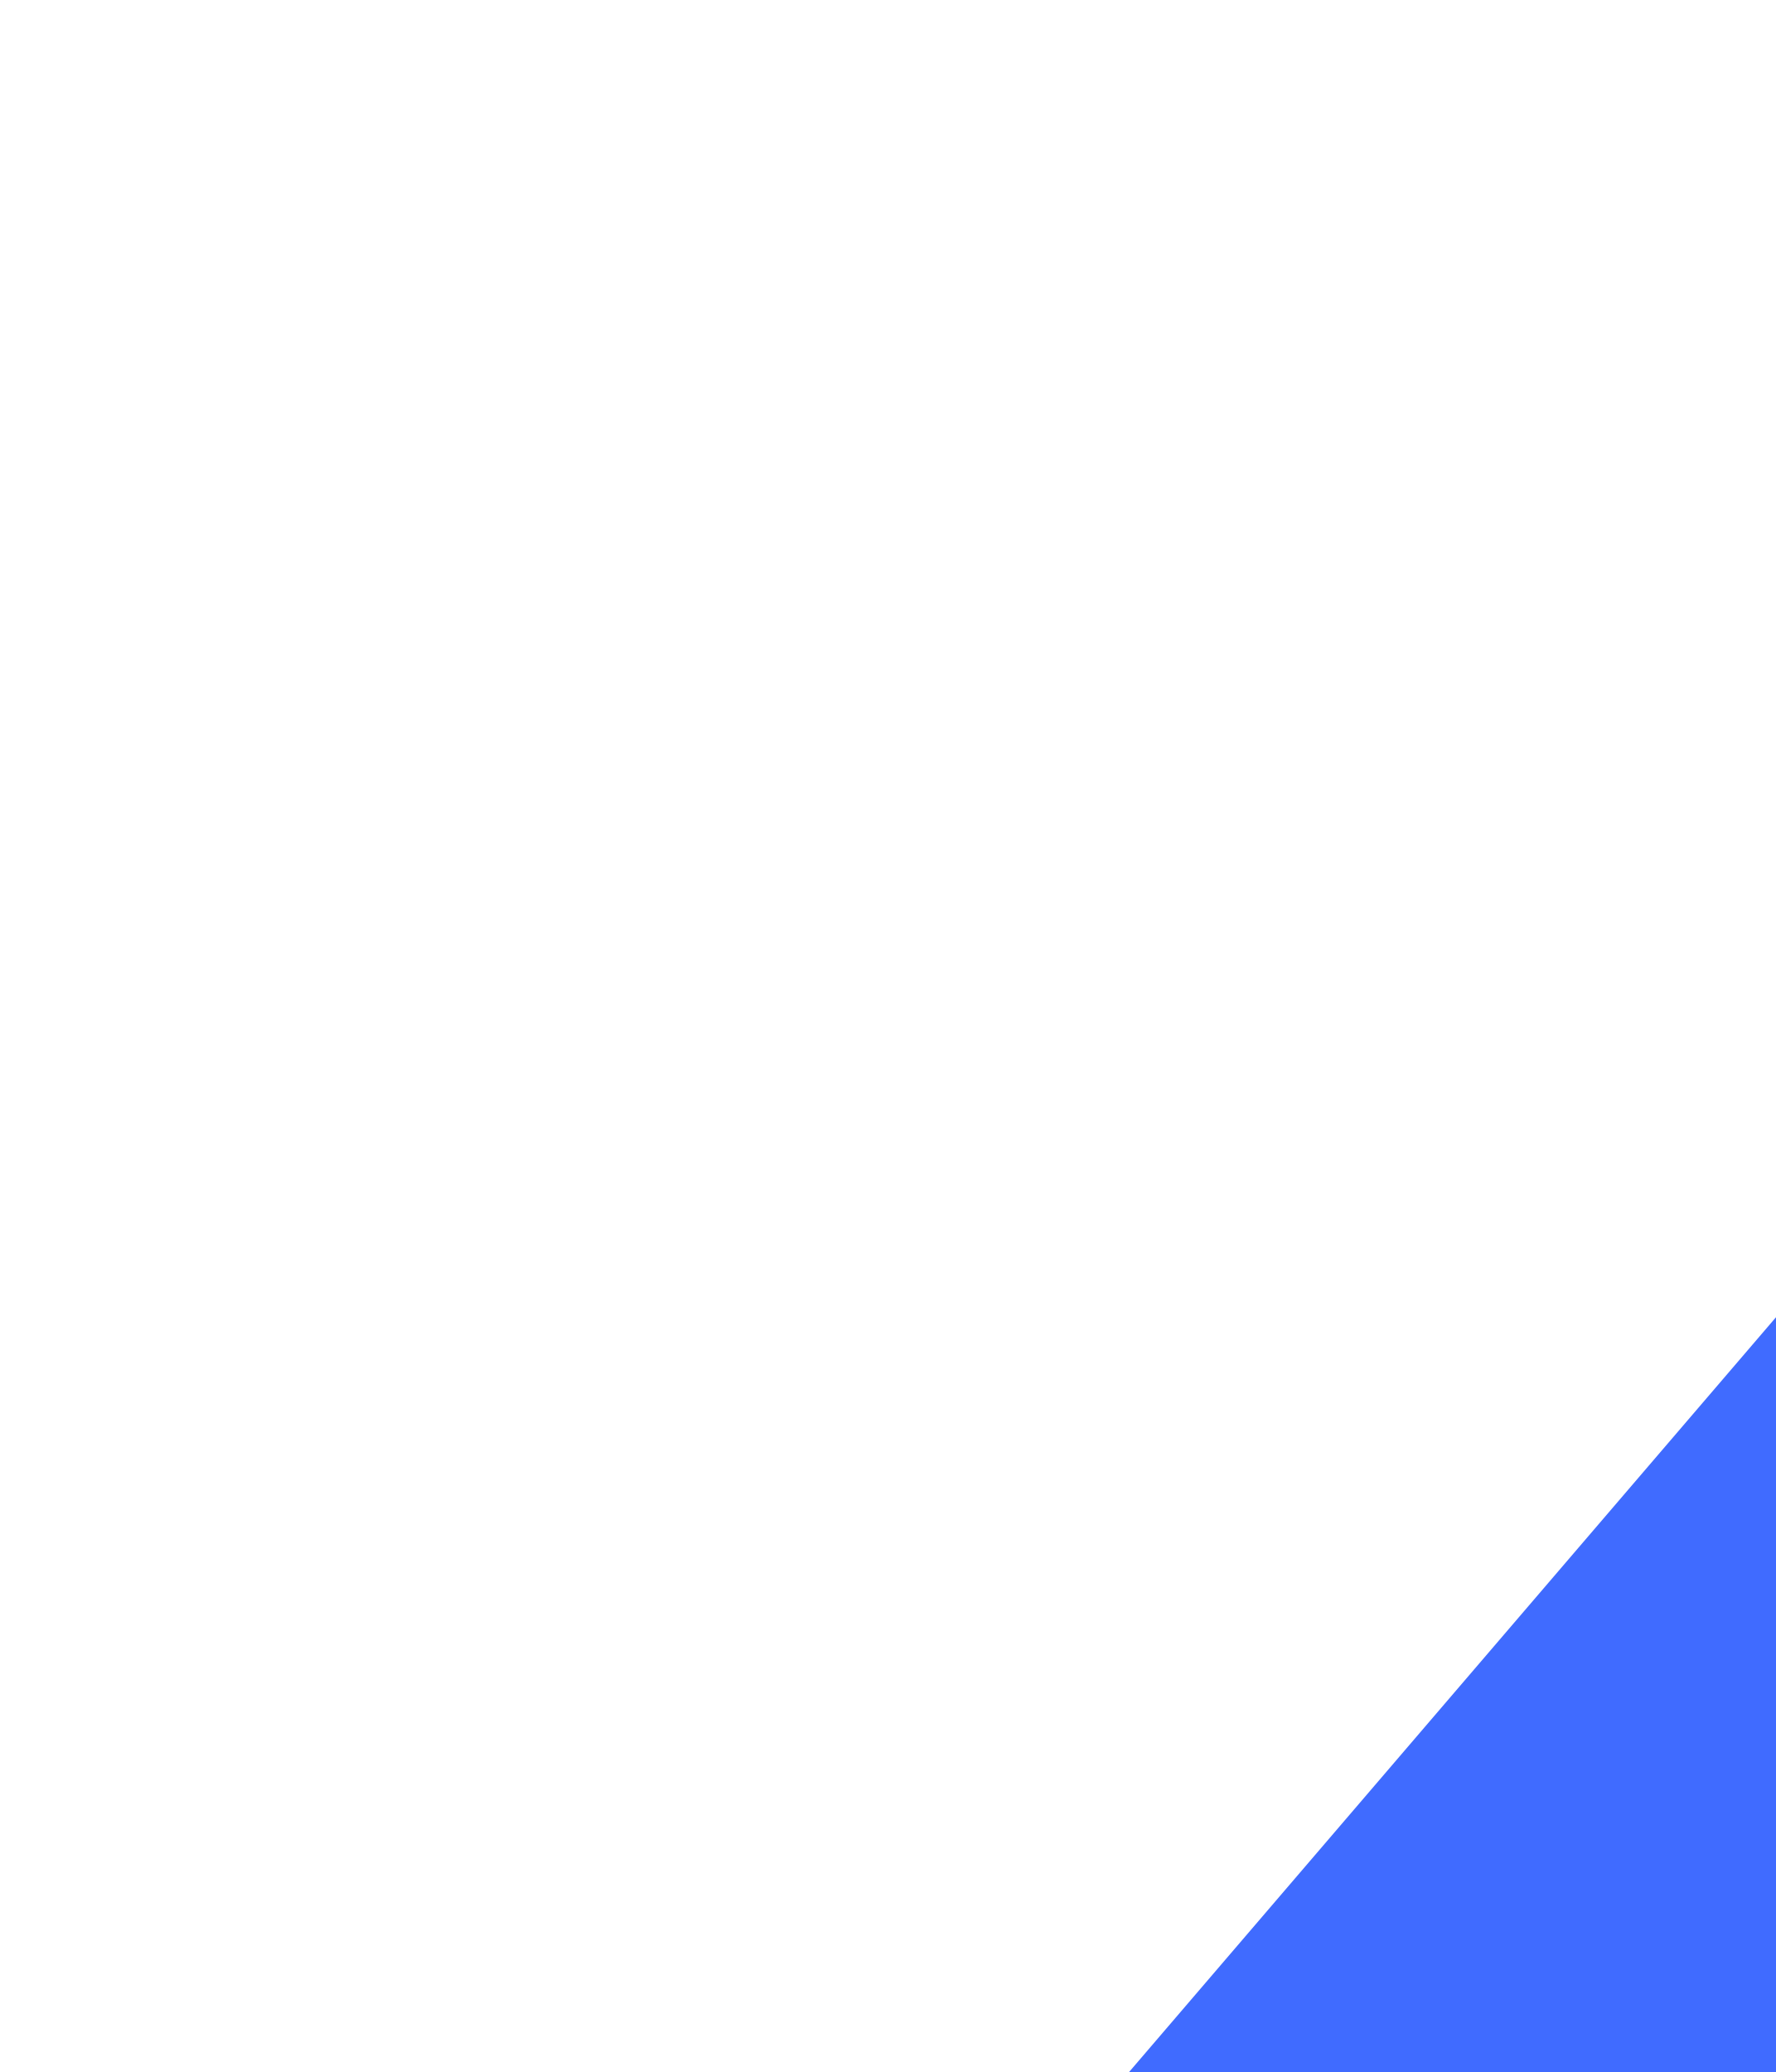
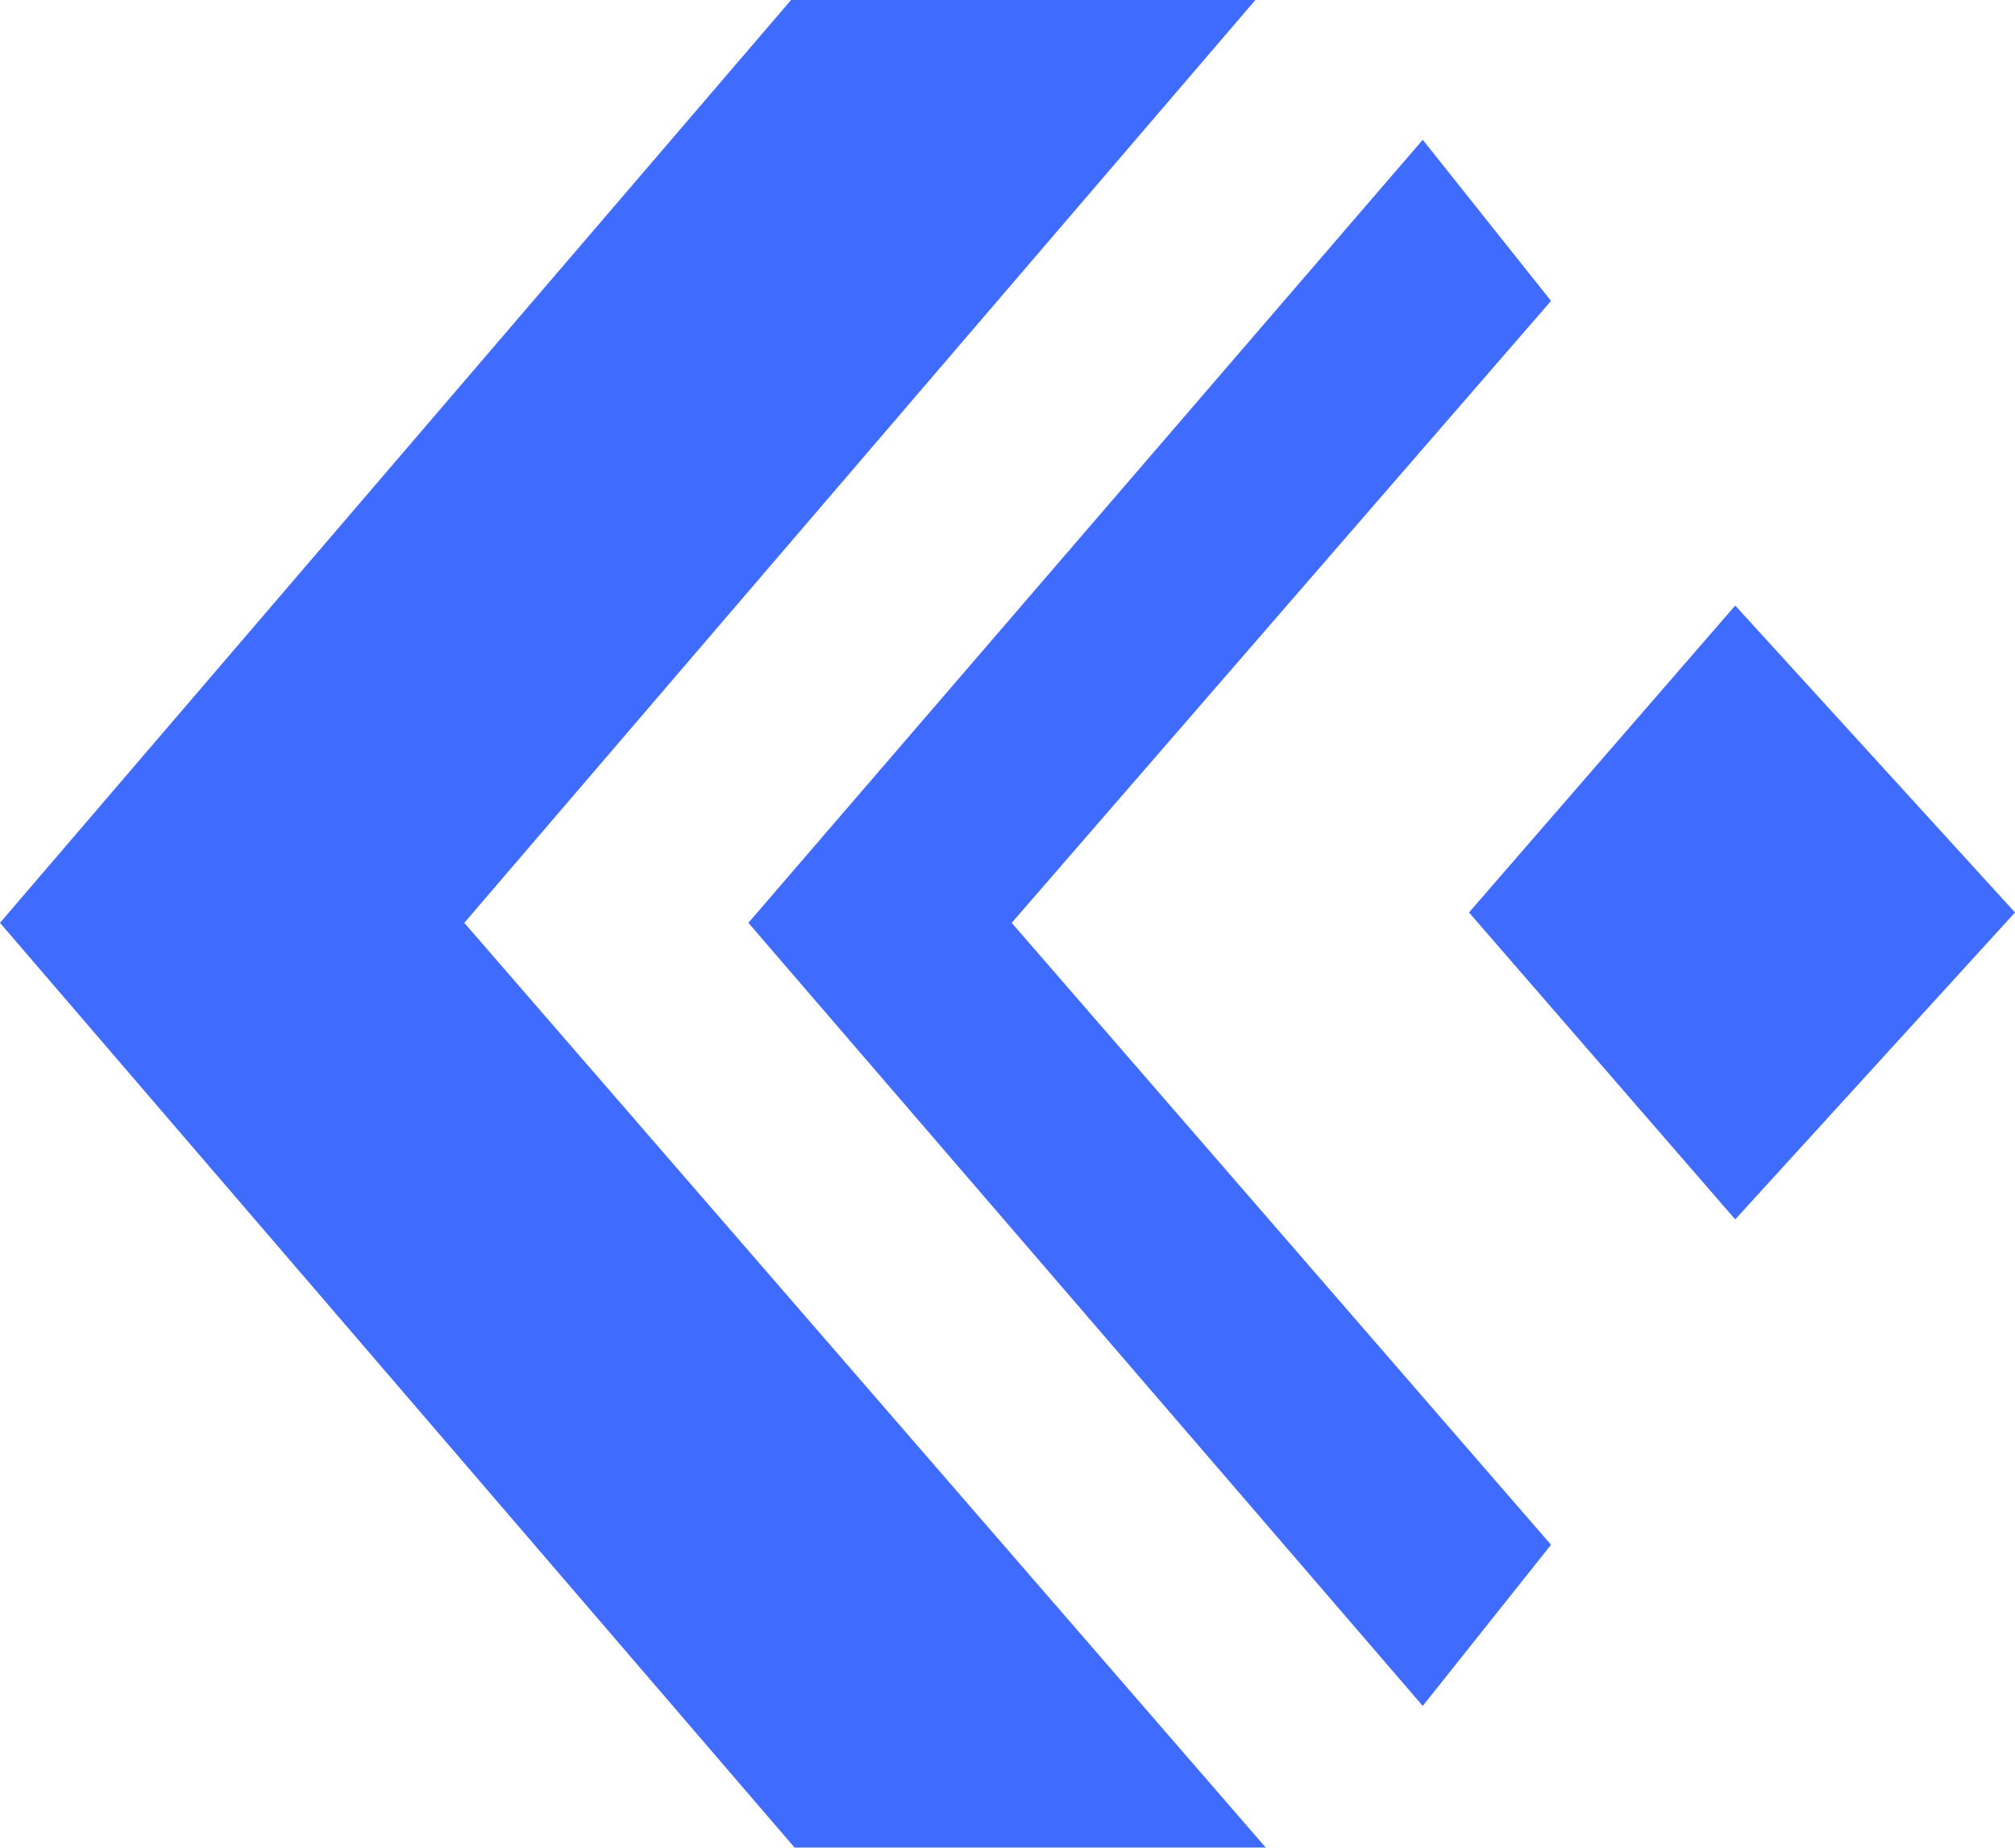
- <svg xmlns="http://www.w3.org/2000/svg" viewBox="0 0 24 28" version="1.1">
+ <svg xmlns="http://www.w3.org/2000/svg" viewBox="0 0 100 91.698" version="1.1">
  <g transform="translate(-6.254655 -11.60321) scale(1.128388)" id="containerlessSvgTemplate">
    <g fill="#406BFF">
      <path d="M60.756 10.283H40.335L5.543 50.874l34.945 40.674h20.724L25.963 50.874z" />
      <path d="M73.758 23.519l-5.641-7.088-29.659 34.443 29.659 34.444 5.641-7.088-23.719-27.356z" />
      <path d="M81.86 36.918l-11.708 13.5 11.708 13.5 12.305-13.5z" />
    </g>
  </g>
</svg>
